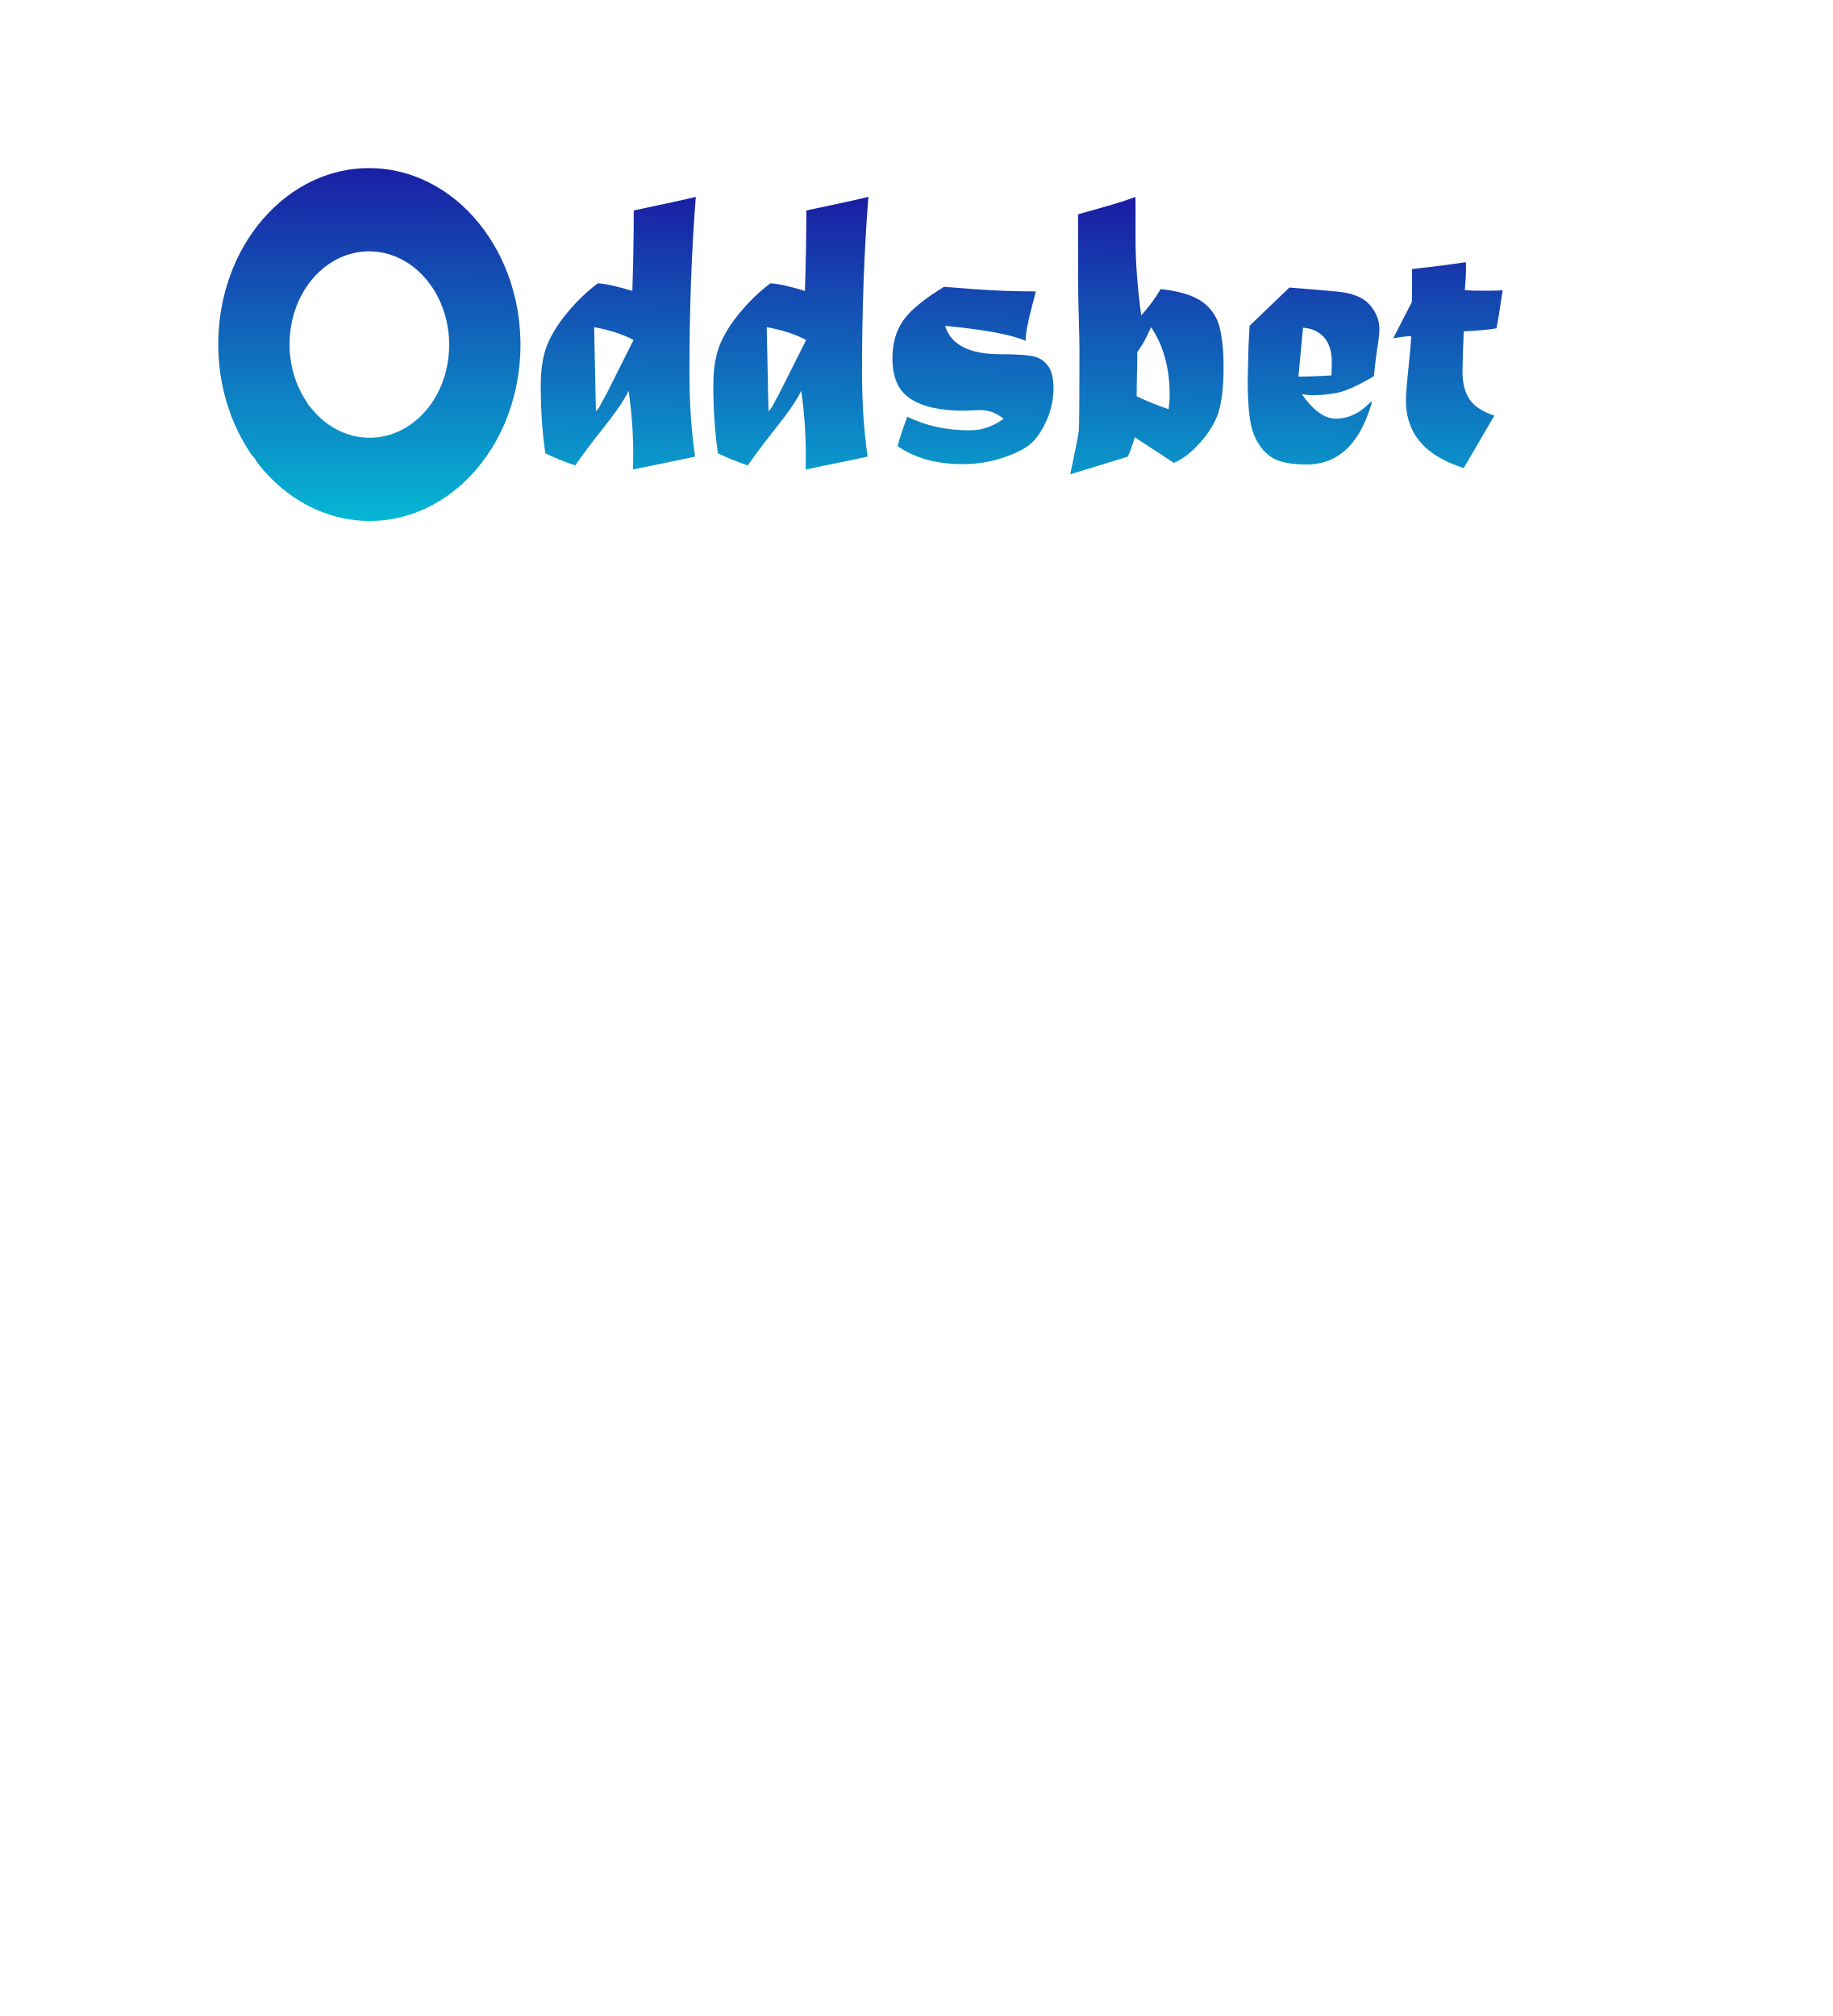
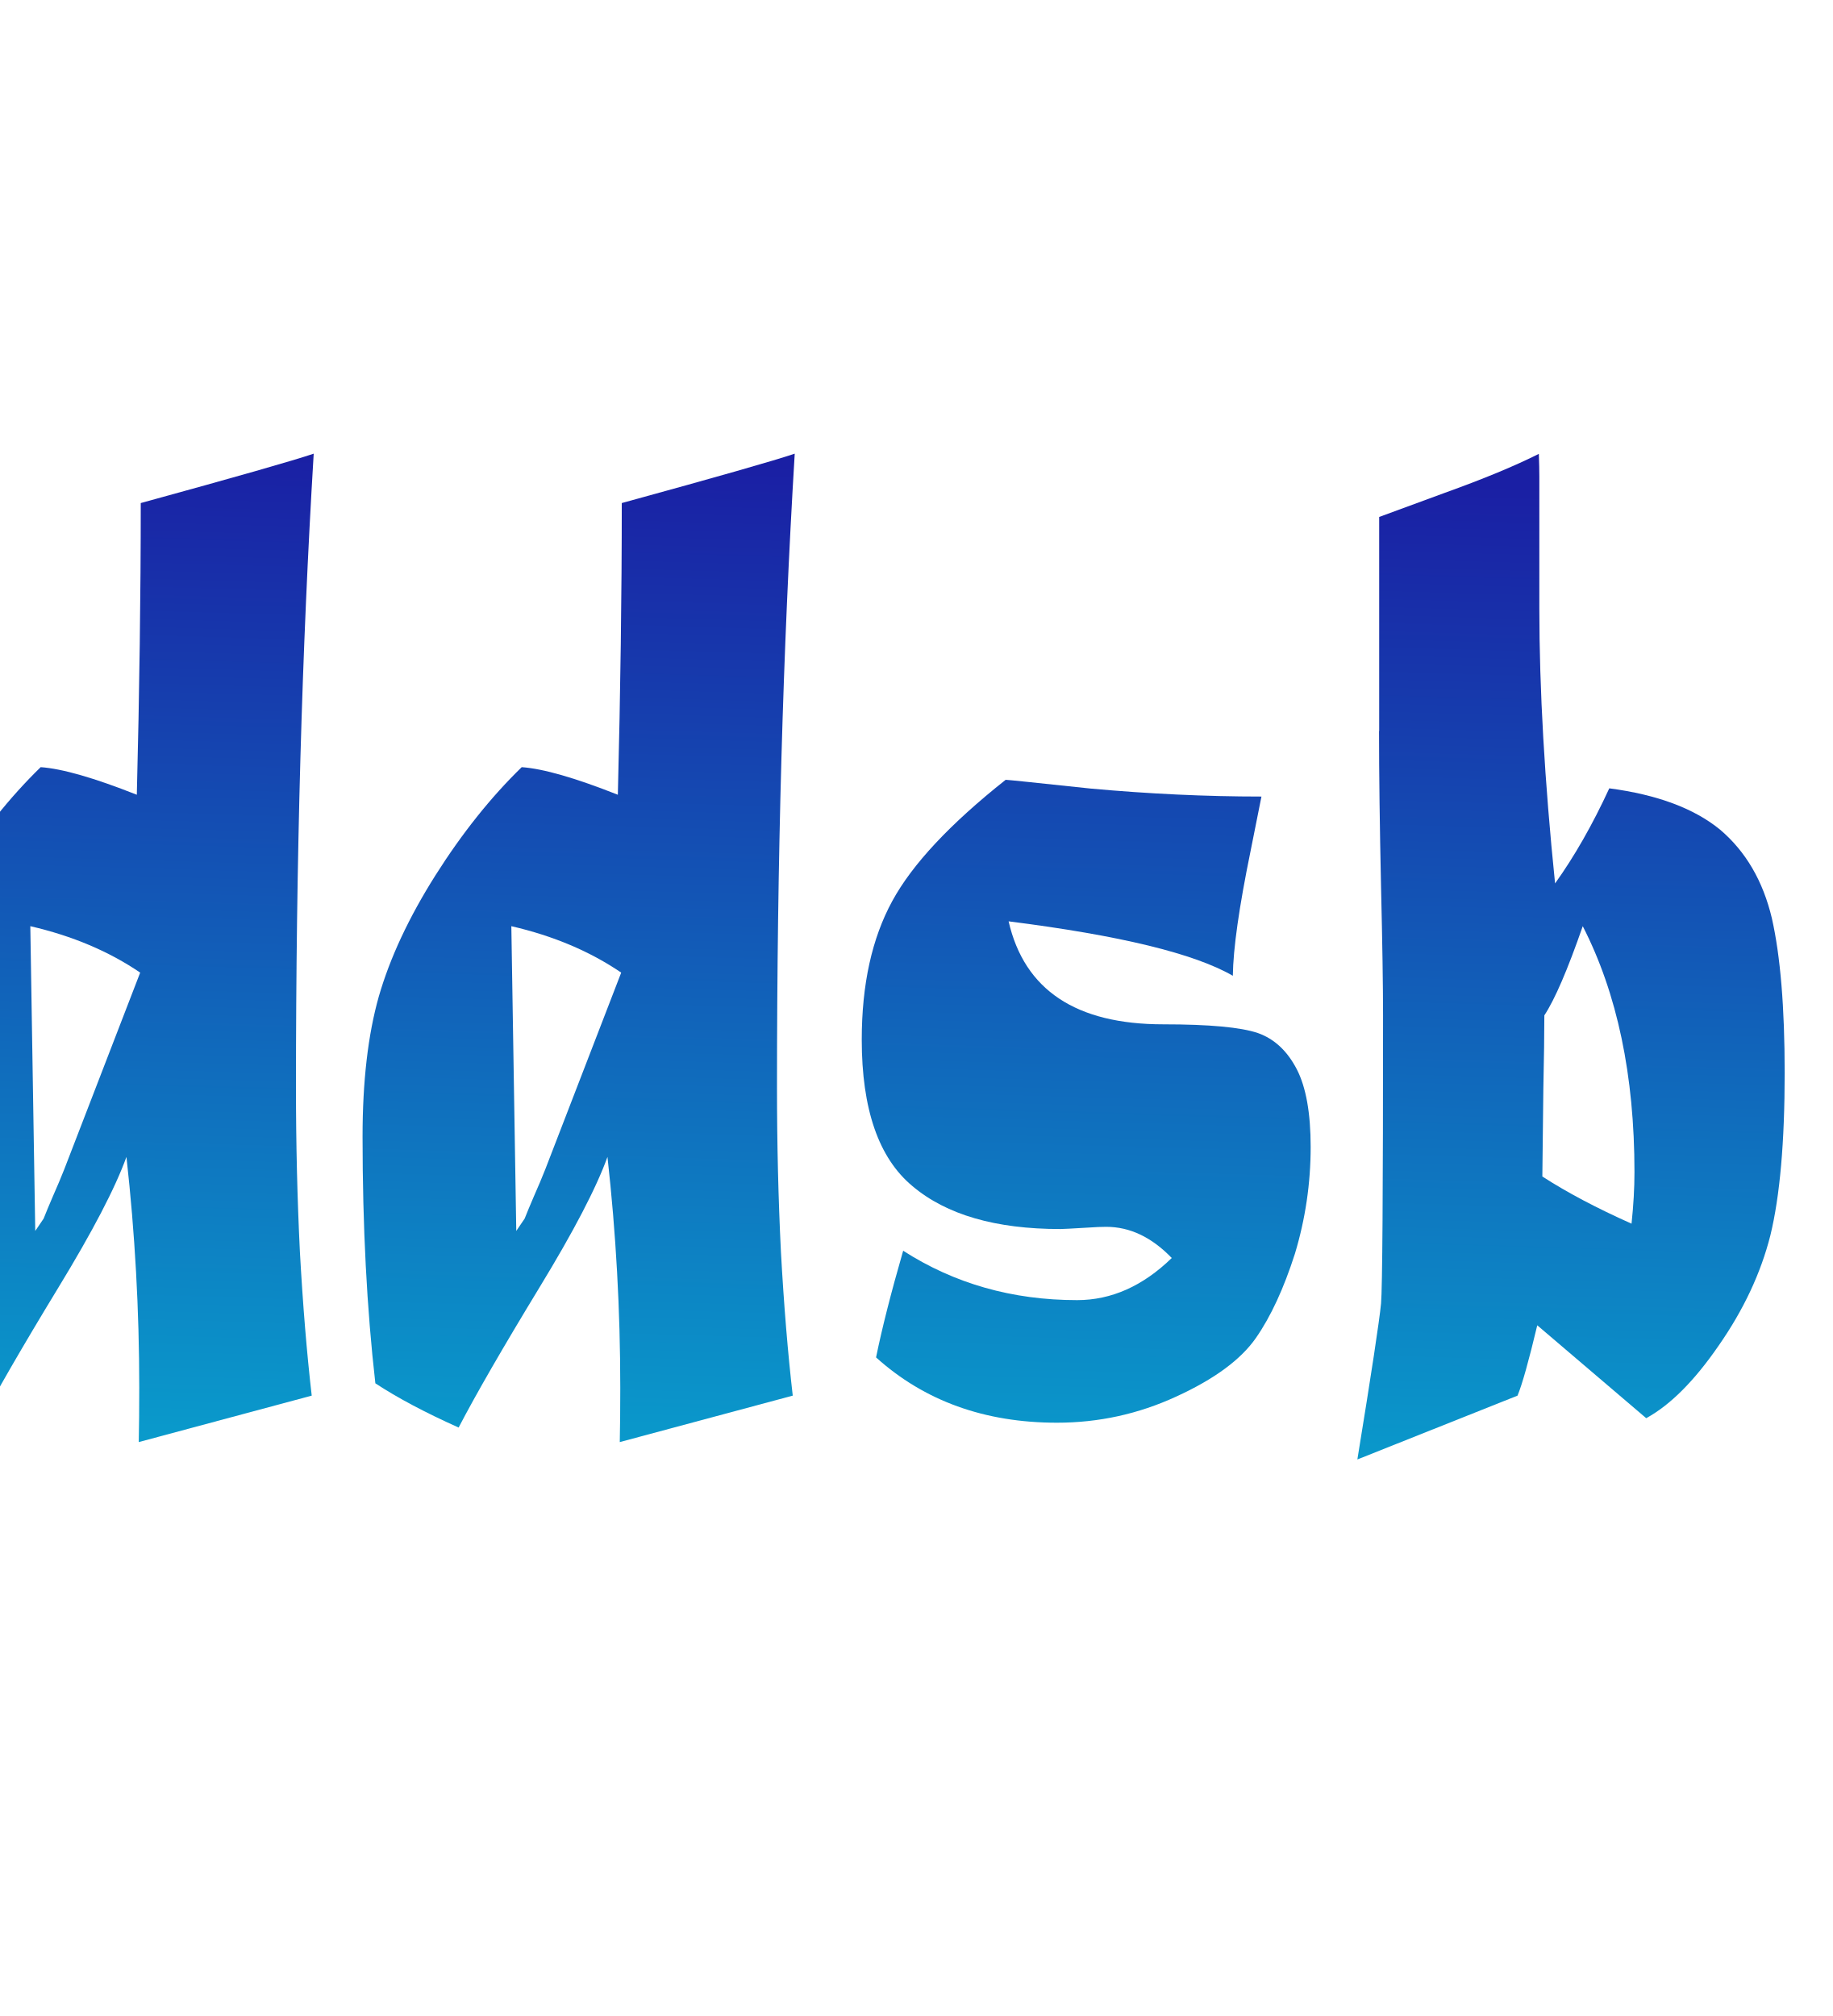
<svg xmlns="http://www.w3.org/2000/svg" xmlns:xlink="http://www.w3.org/1999/xlink" width="270mm" height="297mm" version="1.1" viewBox="0 90 210 297">
  <defs>
    <linearGradient id="linearGradient980" x1="29.881" x2="83.79" y1="170.61" y2="170.61" gradientUnits="userSpaceOnUse">
      <stop stop-color="#06b6d4" offset="0" />
      <stop stop-color="#1a1fa4" offset="1" />
    </linearGradient>
    <linearGradient id="linearGradient7665" x1="-134.72" x2="-96.165" y1="-106.56" y2="-67.611" gradientTransform="matrix(.88032 0 0 .88032 -11.029 4.0783)" gradientUnits="userSpaceOnUse" xlink:href="#linearGradient980" />
    <linearGradient id="linearGradient7695" x1="66.886" x2="67.117" y1="176.11" y2="164.57" gradientUnits="userSpaceOnUse" xlink:href="#linearGradient980" />
  </defs>
-   <path transform="matrix(-.65047 -.75953 .65047 -.75953 0 0)" d="m-109.12-92.22a18.512 18.47 0 0 1 16.109 20.205 18.512 18.47 0 0 1-19.876 16.533 18.512 18.47 0 0 1-17.024-19.445 18.512 18.47 0 0 1 19.093-17.427" fill="none" stroke="url(#linearGradient7665)" stroke-linecap="round" stroke-width="11.418" />
-   <g transform="matrix(3.7806 0 0 4.2794 -125.41 -584.12)" fill="url(#linearGradient7695)" stroke-width=".265" style="inline-size:129.949;white-space:pre" aria-label="Oddsbet">
-     <path d="m48.388 168.79 0.069 2.894q0.034-0.035 0.062-0.062 0.034-0.034 0.055-0.055 0.048-0.083 0.131-0.214 0.09-0.138 0.158-0.255l1.061-1.867q-0.655-0.303-1.536-0.441zm3.934 4.458-2.418 0.441q0.007-0.22 0.007-0.517 0-1.102-0.179-2.191-0.234 0.441-0.951 1.24-0.765 0.854-1.13 1.33-0.703-0.214-1.164-0.42-0.179-1.061-0.179-2.343 0-0.785 0.227-1.33 0.234-0.551 0.792-1.151 0.558-0.599 1.206-1.027 0.448 0.021 1.344 0.262 0.055-1.474 0.055-2.77 1.998-0.372 2.418-0.469-0.248 2.777-0.248 6.022 0 0.799 0.055 1.557 0.062 0.758 0.165 1.364z" />
-     <path d="m55.113 168.79 0.069 2.894q0.034-0.035 0.062-0.062 0.034-0.034 0.055-0.055 0.048-0.083 0.131-0.214 0.09-0.138 0.158-0.255l1.061-1.867q-0.655-0.303-1.536-0.441zm3.934 4.458-2.418 0.441q0.007-0.22 0.007-0.517 0-1.102-0.179-2.191-0.234 0.441-0.951 1.24-0.765 0.854-1.13 1.33-0.703-0.214-1.164-0.42-0.179-1.061-0.179-2.343 0-0.785 0.227-1.33 0.234-0.551 0.792-1.151 0.558-0.599 1.206-1.027 0.448 0.021 1.344 0.262 0.055-1.474 0.055-2.77 1.998-0.372 2.418-0.469-0.248 2.777-0.248 6.022 0 0.799 0.055 1.557 0.062 0.758 0.165 1.364z" />
-     <path d="m62.024 167.4q0.041 0 1.185 0.083 1.226 0.076 2.391 0.076-0.007 0.028-0.152 0.517-0.241 0.799-0.248 1.185-0.806-0.317-3.135-0.517 0.331 0.978 2.163 0.978 0.965 0 1.323 0.083 0.345 0.083 0.544 0.345 0.193 0.255 0.193 0.737 0 0.517-0.22 1.013-0.234 0.496-0.544 0.799-0.317 0.31-1.116 0.558-0.792 0.248-1.667 0.248-1.516 0-2.529-0.62 0.124-0.413 0.379-1.013 1.075 0.469 2.432 0.469 0.717 0 1.323-0.4-0.42-0.296-0.916-0.296-0.103 0-0.248 7e-3 -0.345 0.014-0.393 0.014-1.357 0-2.067-0.407-0.71-0.4-0.71-1.392 0-0.785 0.427-1.316 0.42-0.524 1.585-1.151z" />
-     <path d="m70.092 168.79q-0.317 0.62-0.537 0.847 0 0.255-0.014 0.703-0.007 0.441-0.014 0.827 0.517 0.227 1.247 0.448 0.041-0.262 0.041-0.489 0-1.378-0.723-2.336zm-2.846-1.853v-2.033l0.909-0.227q0.82-0.2 1.323-0.372 0.007 0.131 0.007 0.214v1.254q0 1.151 0.22 2.611 0.407-0.386 0.758-0.903 1.006 0.09 1.55 0.393 0.537 0.31 0.723 0.841 0.179 0.537 0.179 1.468 0 0.985-0.2 1.543-0.2 0.537-0.723 1.047-0.51 0.503-1.013 0.689l-1.523-0.882q-0.179 0.51-0.276 0.668l-2.239 0.606q0.296-1.233 0.331-1.481 0.028-0.214 0.028-2.735 0-0.42-0.028-1.22-0.028-0.875-0.028-1.481z" />
-     <path d="m76.011 168.81-0.179 1.681q0.599 0 1.288-0.041 0.014-0.455 0.014-0.434 0-0.586-0.31-0.882-0.317-0.303-0.813-0.324zm-2.081-0.069 1.55-1.316 1.853 0.138q0.896 0.076 1.268 0.448 0.386 0.386 0.386 0.841 0 0.2-0.055 0.517-0.076 0.372-0.158 1.109-0.944 0.489-1.433 0.572-0.496 0.083-0.951 0.083-0.172 0-0.427-0.035 0.675 0.841 1.316 0.841 0.758 0 1.364-0.572h0.055q-0.689 2.15-2.549 2.15-0.965 0-1.399-0.269-0.434-0.269-0.661-0.779-0.234-0.496-0.234-1.881l0.034-1.178z" />
-     <path d="m80.262 167.35-0.007-0.558q0.083-0.014 0.655-0.069 0.972-0.103 1.447-0.172 0.007 0.11 0.007 0.234 0 0.22-0.048 0.73 0.22 0.021 0.875 0.021 0.448 0 0.599-0.021-0.186 1.116-0.241 1.316-0.462 0.069-1.275 0.103-0.048 1.02-0.048 1.392 0 0.599 0.282 0.958 0.276 0.351 0.958 0.551l-1.192 1.805q-2.253-0.62-2.253-2.329 0-0.282 0.096-1.089 0.096-0.834 0.11-1.123-0.317 7e-3 -0.703 0.076l0.73-1.254v-0.138z" />
+   <g transform="matrix(2.7872 0 0 3.6253 -185.87 -274.57)">
+     <path transform="matrix(-.65047 -.75953 .65047 -.75953 0 0)" d="m-109.12-92.22a18.512 18.47 0 0 1 16.109 20.205 18.512 18.47 0 0 1-19.876 16.533 18.512 18.47 0 0 1-17.024-19.445 18.512 18.47 0 0 1 19.093-17.427" fill="none" stroke="url(#linearGradient7665)" stroke-linecap="round" stroke-width="11.418" />
+     <g transform="matrix(3.7806,0,0,4.2794,-125.41,-584.12)" fill="url(#linearGradient7695)" stroke-width=".265" style="inline-size:129.949;white-space:pre" aria-label="Oddsbet">
+       <path d="m48.388 168.79 0.069 2.894q0.034-0.035 0.062-0.062 0.034-0.034 0.055-0.055 0.048-0.083 0.131-0.214 0.09-0.138 0.158-0.255l1.061-1.867q-0.655-0.303-1.536-0.441zm3.934 4.458-2.418 0.441q0.007-0.22 0.007-0.517 0-1.102-0.179-2.191-0.234 0.441-0.951 1.24-0.765 0.854-1.13 1.33-0.703-0.214-1.164-0.42-0.179-1.061-0.179-2.343 0-0.785 0.227-1.33 0.234-0.551 0.792-1.151 0.558-0.599 1.206-1.027 0.448 0.021 1.344 0.262 0.055-1.474 0.055-2.77 1.998-0.372 2.418-0.469-0.248 2.777-0.248 6.022 0 0.799 0.055 1.557 0.062 0.758 0.165 1.364z" />
+       <path d="m55.113 168.79 0.069 2.894q0.034-0.035 0.062-0.062 0.034-0.034 0.055-0.055 0.048-0.083 0.131-0.214 0.09-0.138 0.158-0.255l1.061-1.867q-0.655-0.303-1.536-0.441zm3.934 4.458-2.418 0.441q0.007-0.22 0.007-0.517 0-1.102-0.179-2.191-0.234 0.441-0.951 1.24-0.765 0.854-1.13 1.33-0.703-0.214-1.164-0.42-0.179-1.061-0.179-2.343 0-0.785 0.227-1.33 0.234-0.551 0.792-1.151 0.558-0.599 1.206-1.027 0.448 0.021 1.344 0.262 0.055-1.474 0.055-2.77 1.998-0.372 2.418-0.469-0.248 2.777-0.248 6.022 0 0.799 0.055 1.557 0.062 0.758 0.165 1.364z" />
+       <path d="m62.024 167.4q0.041 0 1.185 0.083 1.226 0.076 2.391 0.076-0.007 0.028-0.152 0.517-0.241 0.799-0.248 1.185-0.806-0.317-3.135-0.517 0.331 0.978 2.163 0.978 0.965 0 1.323 0.083 0.345 0.083 0.544 0.345 0.193 0.255 0.193 0.737 0 0.517-0.22 1.013-0.234 0.496-0.544 0.799-0.317 0.31-1.116 0.558-0.792 0.248-1.667 0.248-1.516 0-2.529-0.62 0.124-0.413 0.379-1.013 1.075 0.469 2.432 0.469 0.717 0 1.323-0.4-0.42-0.296-0.916-0.296-0.103 0-0.248 7e-3 -0.345 0.014-0.393 0.014-1.357 0-2.067-0.407-0.71-0.4-0.71-1.392 0-0.785 0.427-1.316 0.42-0.524 1.585-1.151z" />
+       <path d="m70.092 168.79q-0.317 0.62-0.537 0.847 0 0.255-0.014 0.703-0.007 0.441-0.014 0.827 0.517 0.227 1.247 0.448 0.041-0.262 0.041-0.489 0-1.378-0.723-2.336zm-2.846-1.853v-2.033l0.909-0.227q0.82-0.2 1.323-0.372 0.007 0.131 0.007 0.214v1.254q0 1.151 0.22 2.611 0.407-0.386 0.758-0.903 1.006 0.09 1.55 0.393 0.537 0.31 0.723 0.841 0.179 0.537 0.179 1.468 0 0.985-0.2 1.543-0.2 0.537-0.723 1.047-0.51 0.503-1.013 0.689l-1.523-0.882q-0.179 0.51-0.276 0.668l-2.239 0.606q0.296-1.233 0.331-1.481 0.028-0.214 0.028-2.735 0-0.42-0.028-1.22-0.028-0.875-0.028-1.481z" />
+       <path d="m76.011 168.81-0.179 1.681q0.599 0 1.288-0.041 0.014-0.455 0.014-0.434 0-0.586-0.31-0.882-0.317-0.303-0.813-0.324zm-2.081-0.069 1.55-1.316 1.853 0.138q0.896 0.076 1.268 0.448 0.386 0.386 0.386 0.841 0 0.2-0.055 0.517-0.076 0.372-0.158 1.109-0.944 0.489-1.433 0.572-0.496 0.083-0.951 0.083-0.172 0-0.427-0.035 0.675 0.841 1.316 0.841 0.758 0 1.364-0.572h0.055q-0.689 2.15-2.549 2.15-0.965 0-1.399-0.269-0.434-0.269-0.661-0.779-0.234-0.496-0.234-1.881l0.034-1.178z" />
+       <path d="m80.262 167.35-0.007-0.558q0.083-0.014 0.655-0.069 0.972-0.103 1.447-0.172 0.007 0.11 0.007 0.234 0 0.22-0.048 0.73 0.22 0.021 0.875 0.021 0.448 0 0.599-0.021-0.186 1.116-0.241 1.316-0.462 0.069-1.275 0.103-0.048 1.02-0.048 1.392 0 0.599 0.282 0.958 0.276 0.351 0.958 0.551l-1.192 1.805q-2.253-0.62-2.253-2.329 0-0.282 0.096-1.089 0.096-0.834 0.11-1.123-0.317 7e-3 -0.703 0.076l0.73-1.254v-0.138z" />
+     </g>
  </g>
</svg>
